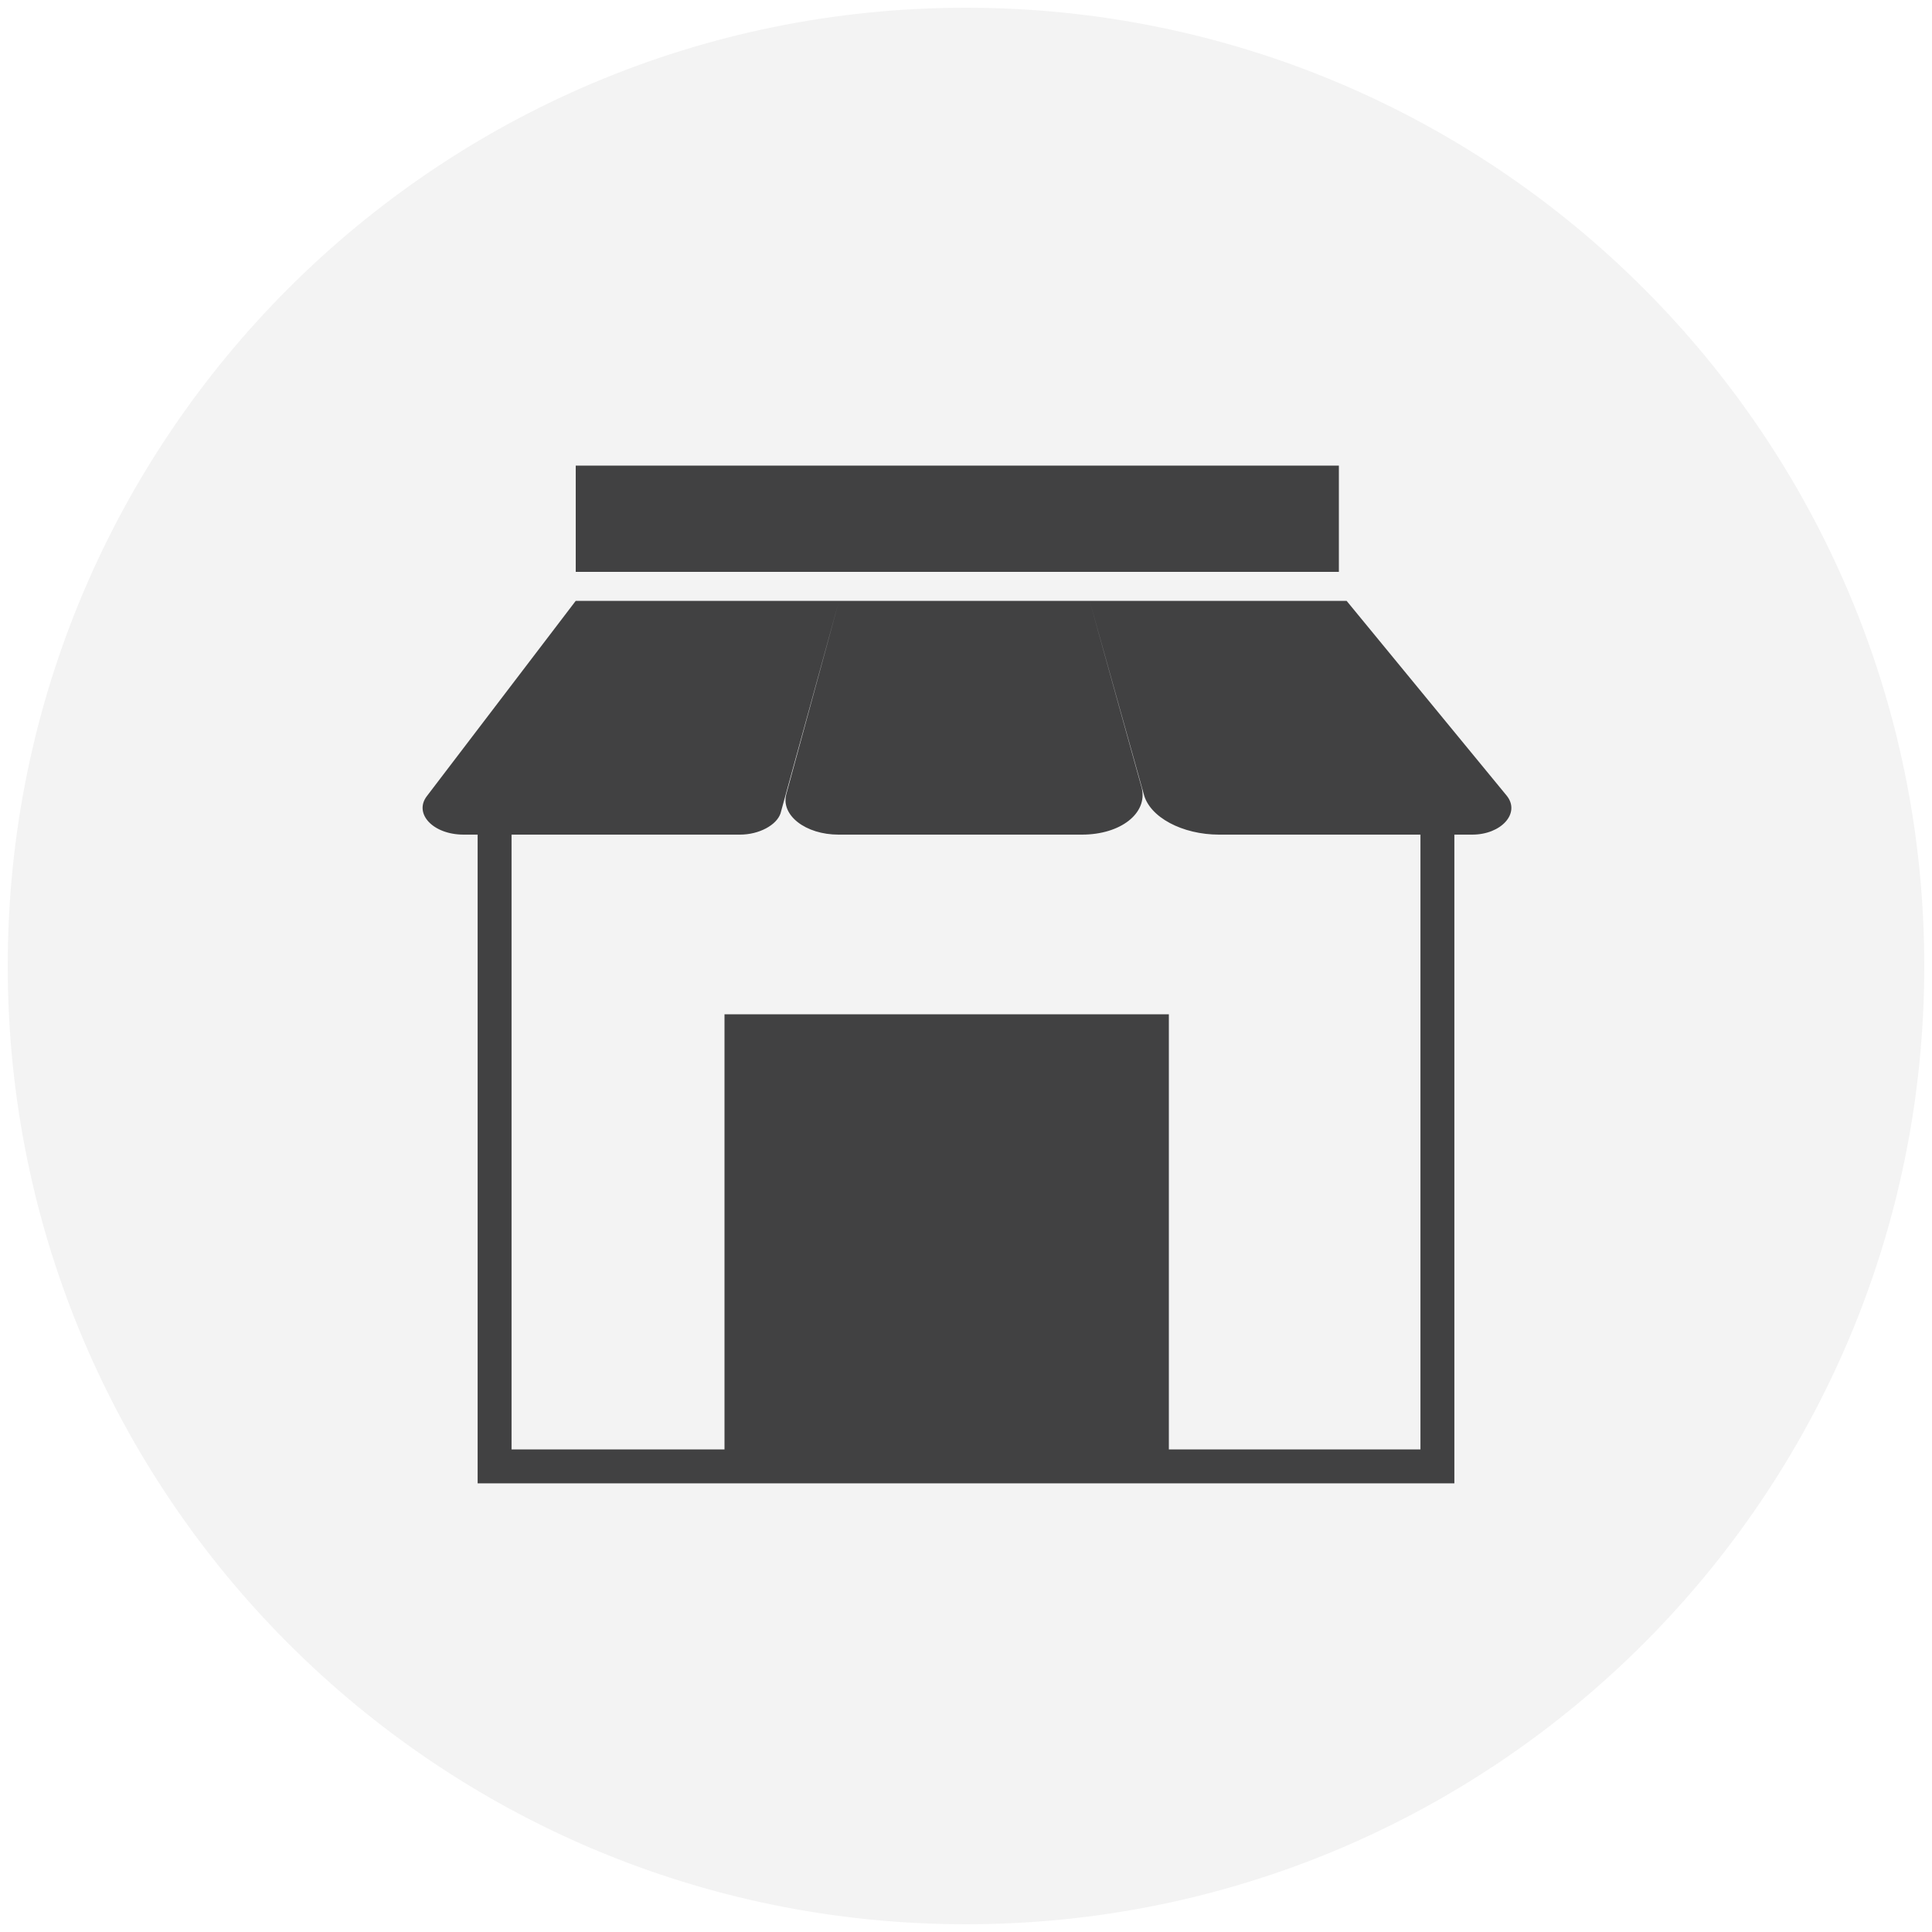
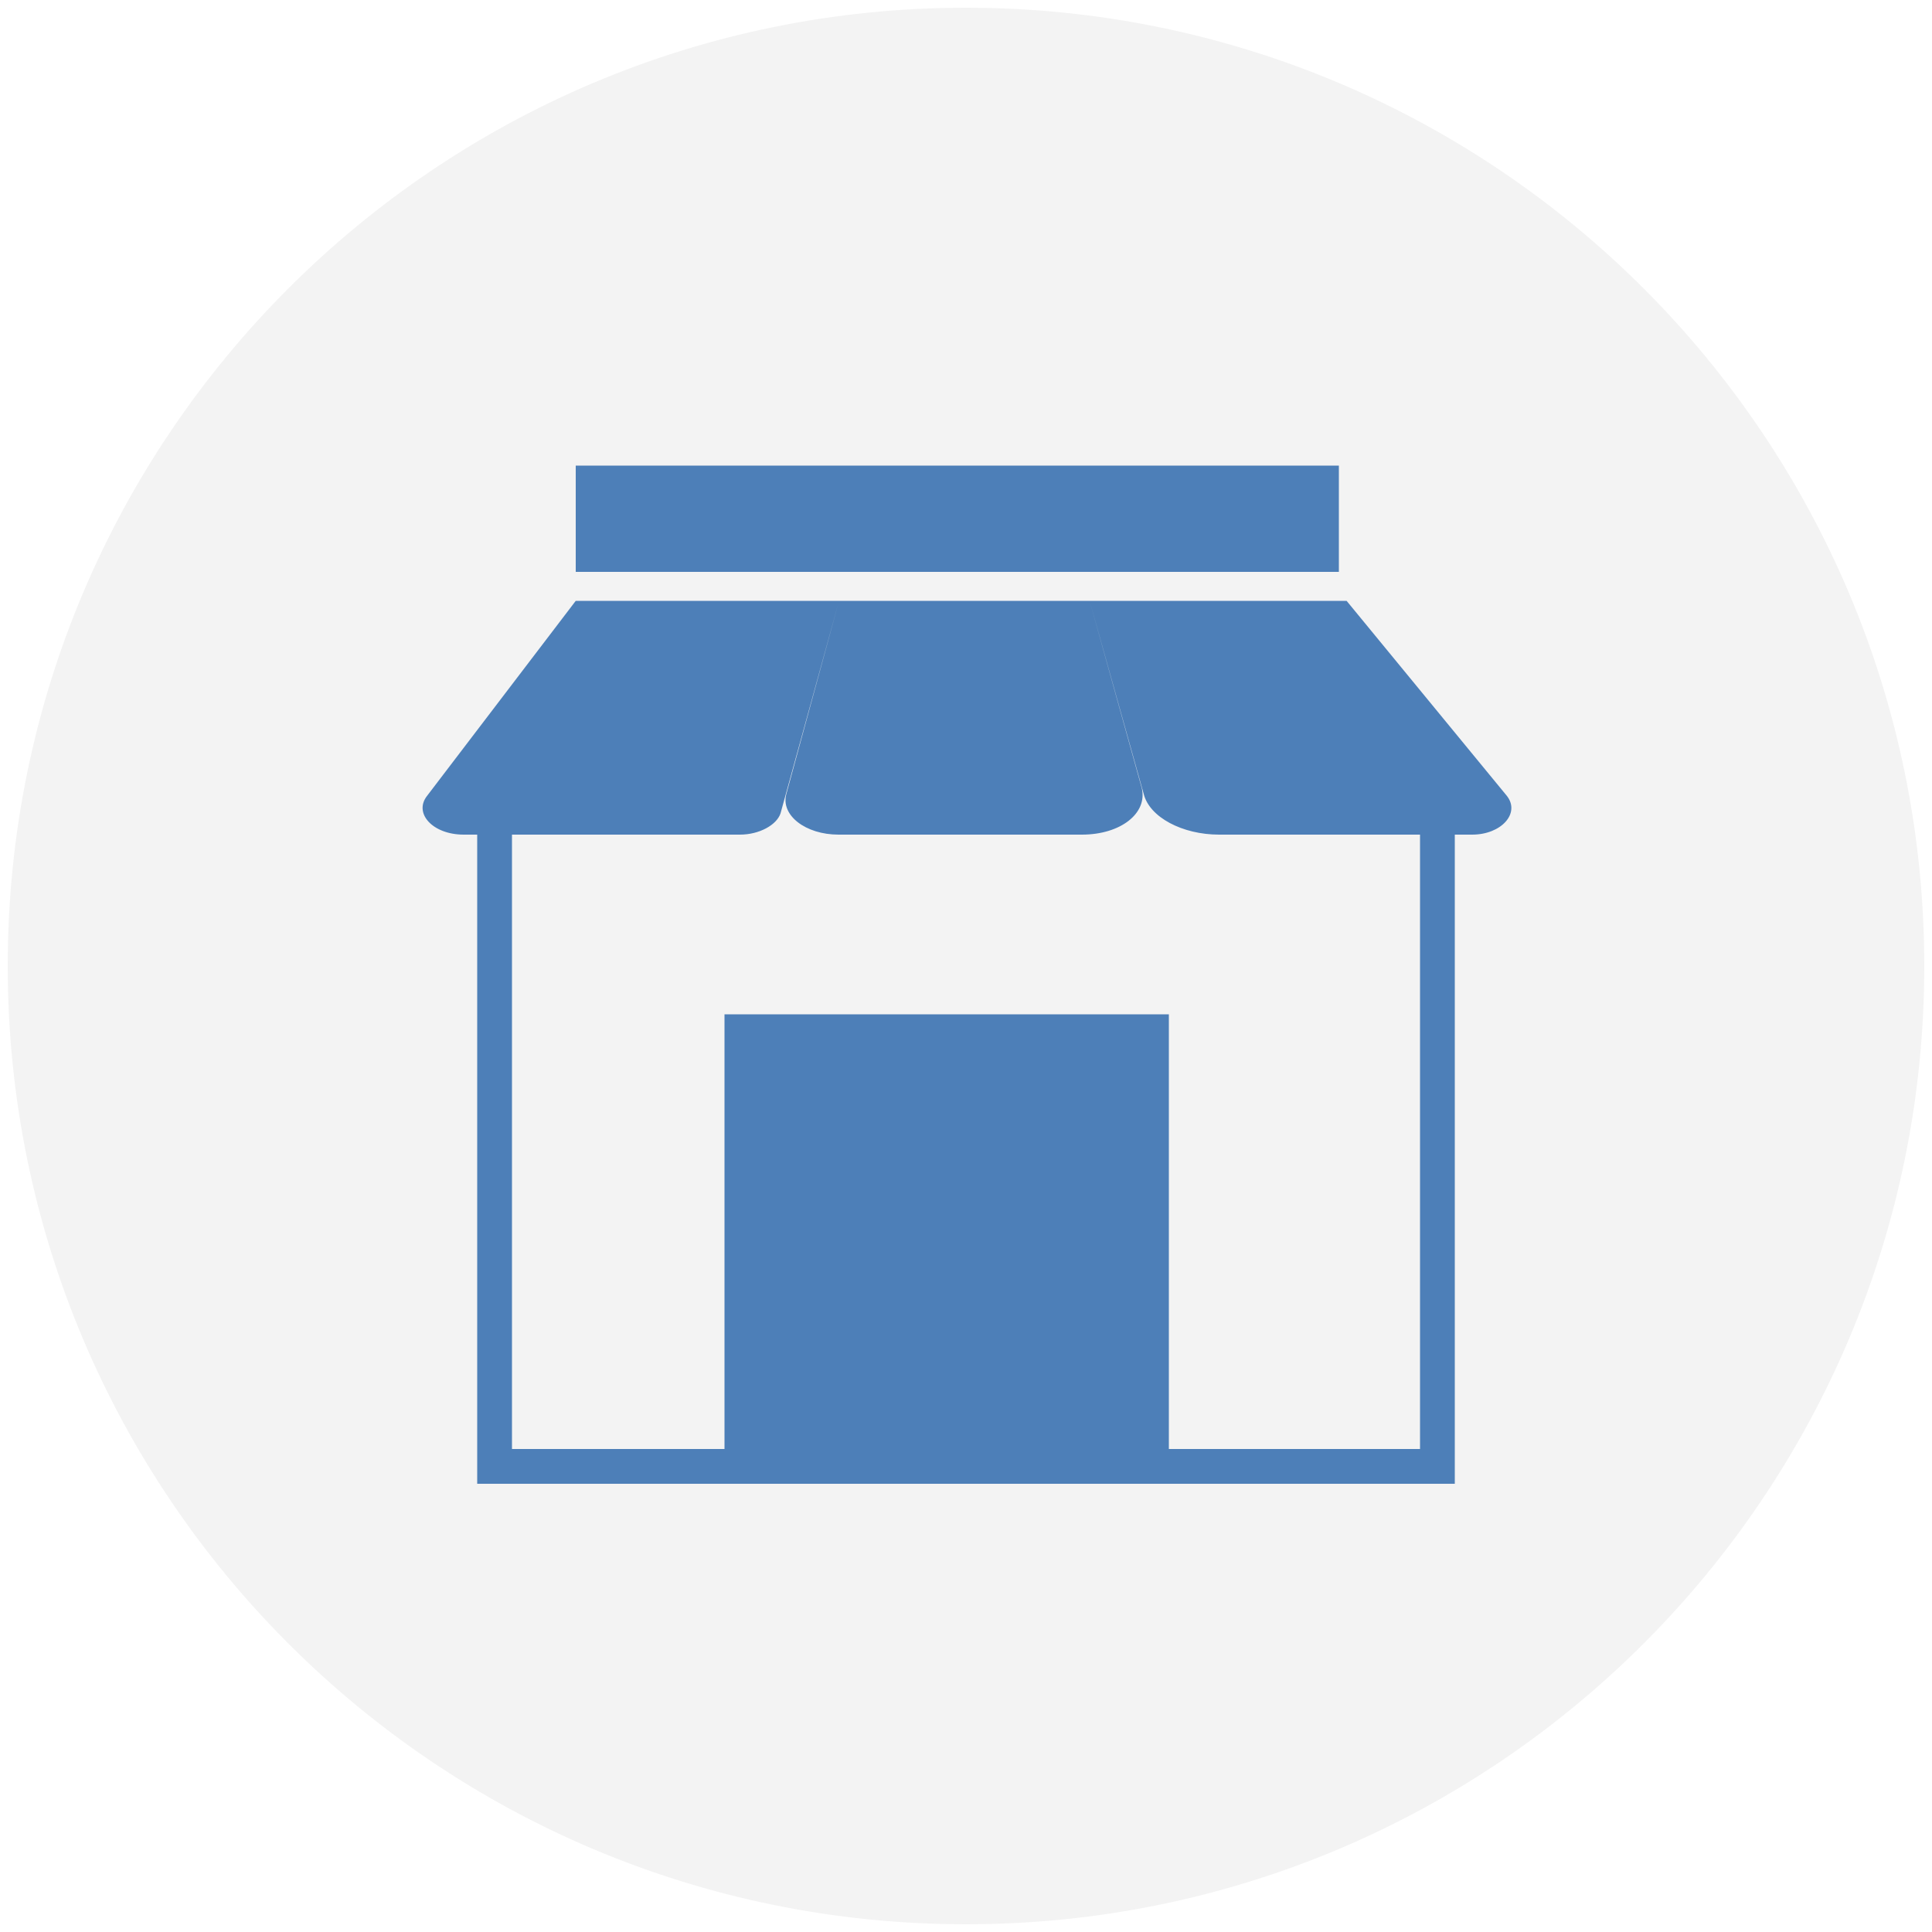
<svg xmlns="http://www.w3.org/2000/svg" version="1.1" id="Layer_1" x="0px" y="0px" viewBox="0 0 100 100" style="enable-background:new 0 0 100 100;" xml:space="preserve">
  <style type="text/css">
	.st0{fill:#F3F3F3;}
- 	.st1{fill:#414142;}
- 	.st2{fill:none;stroke:#414142;stroke-width:1.755;stroke-miterlimit:10;}
- 	.st3{fill:none;stroke:#969696;stroke-width:0.267;stroke-miterlimit:10;}
+ 	.st1{fill:#4D7FB8;}
+ 	.st2{fill:none;stroke:#969696;stroke-width:0.267;stroke-miterlimit:10;}
</style>
+   <circle class="st0" cx="50" cy="50" r="49.6" />
  <g>
-     <circle class="st0" cx="50" cy="50" r="49.6" />
-     <g>
-       <path class="st1" d="M29.8,31.1l-7.7,10.1c-0.7,0.9,0.3,2,1.9,2h14.3c1,0,1.9-0.5,2.1-1.1l3-10.9l-2.7,9.9c-0.3,1.1,1,2.1,2.7,2.1    h12.6c2,0,3.4-1.1,3.1-2.4l-2.7-9.7l2.8,10c0.3,1.2,2,2.1,3.9,2.1h13.1c1.5,0,2.5-1.1,1.8-2l-8.3-10.1" />
-       <polyline class="st2" points="74.4,38.2 74.4,75.9 25.6,75.9 25.6,38.2   " />
-       <polyline class="st1" points="37.5,75.7 37.5,52.5 60.5,52.5 60.5,75.7   " />
-       <path class="st3" d="M69.6,29" />
-       <path class="st3" d="M29.8,29" />
-       <rect x="29.8" y="24.1" class="st1" width="39.5" height="5.5" />
-     </g>
+     <path class="st1" d="M78,41.2l-8.3-10.1H56.4l2.8,10c0.3,1.2,2,2.1,3.9,2.1h10.4V75h-13V52.5h-23V75h-11V43.2h11.8   c1,0,1.9-0.5,2.1-1.1l3-10.9l-2.7,9.9c-0.3,1.1,1,2.1,2.7,2.1H56c2,0,3.4-1.1,3.1-2.4l-2.7-9.7H29.8l-7.7,10.1   c-0.7,0.9,0.3,2,1.9,2h0.7v33.6h50.6V43.2h0.9C77.7,43.2,78.7,42.1,78,41.2z" />
+     <path class="st2" d="M69.6,29" />
+     <path class="st2" d="M29.8,29" />
+     <rect x="29.8" y="24.1" class="st1" width="39.5" height="5.5" />
  </g>
</svg>
